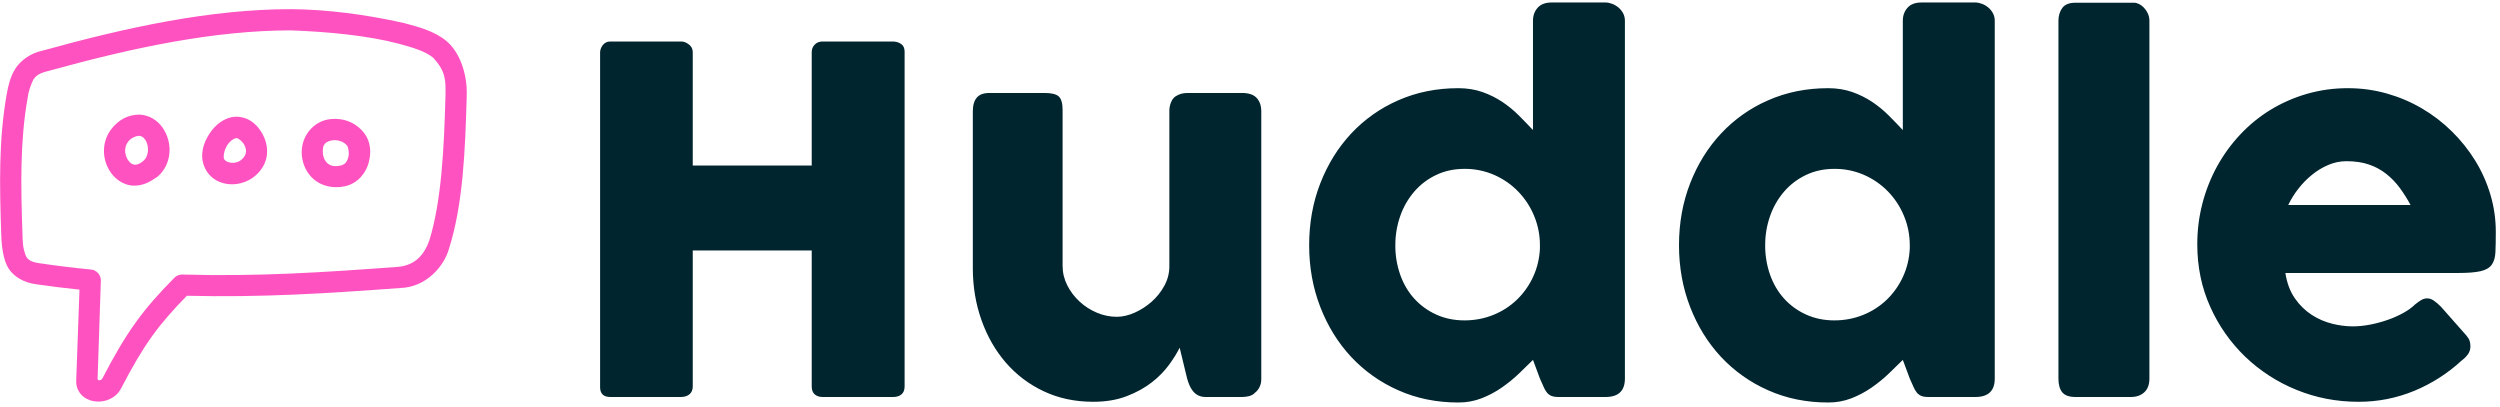
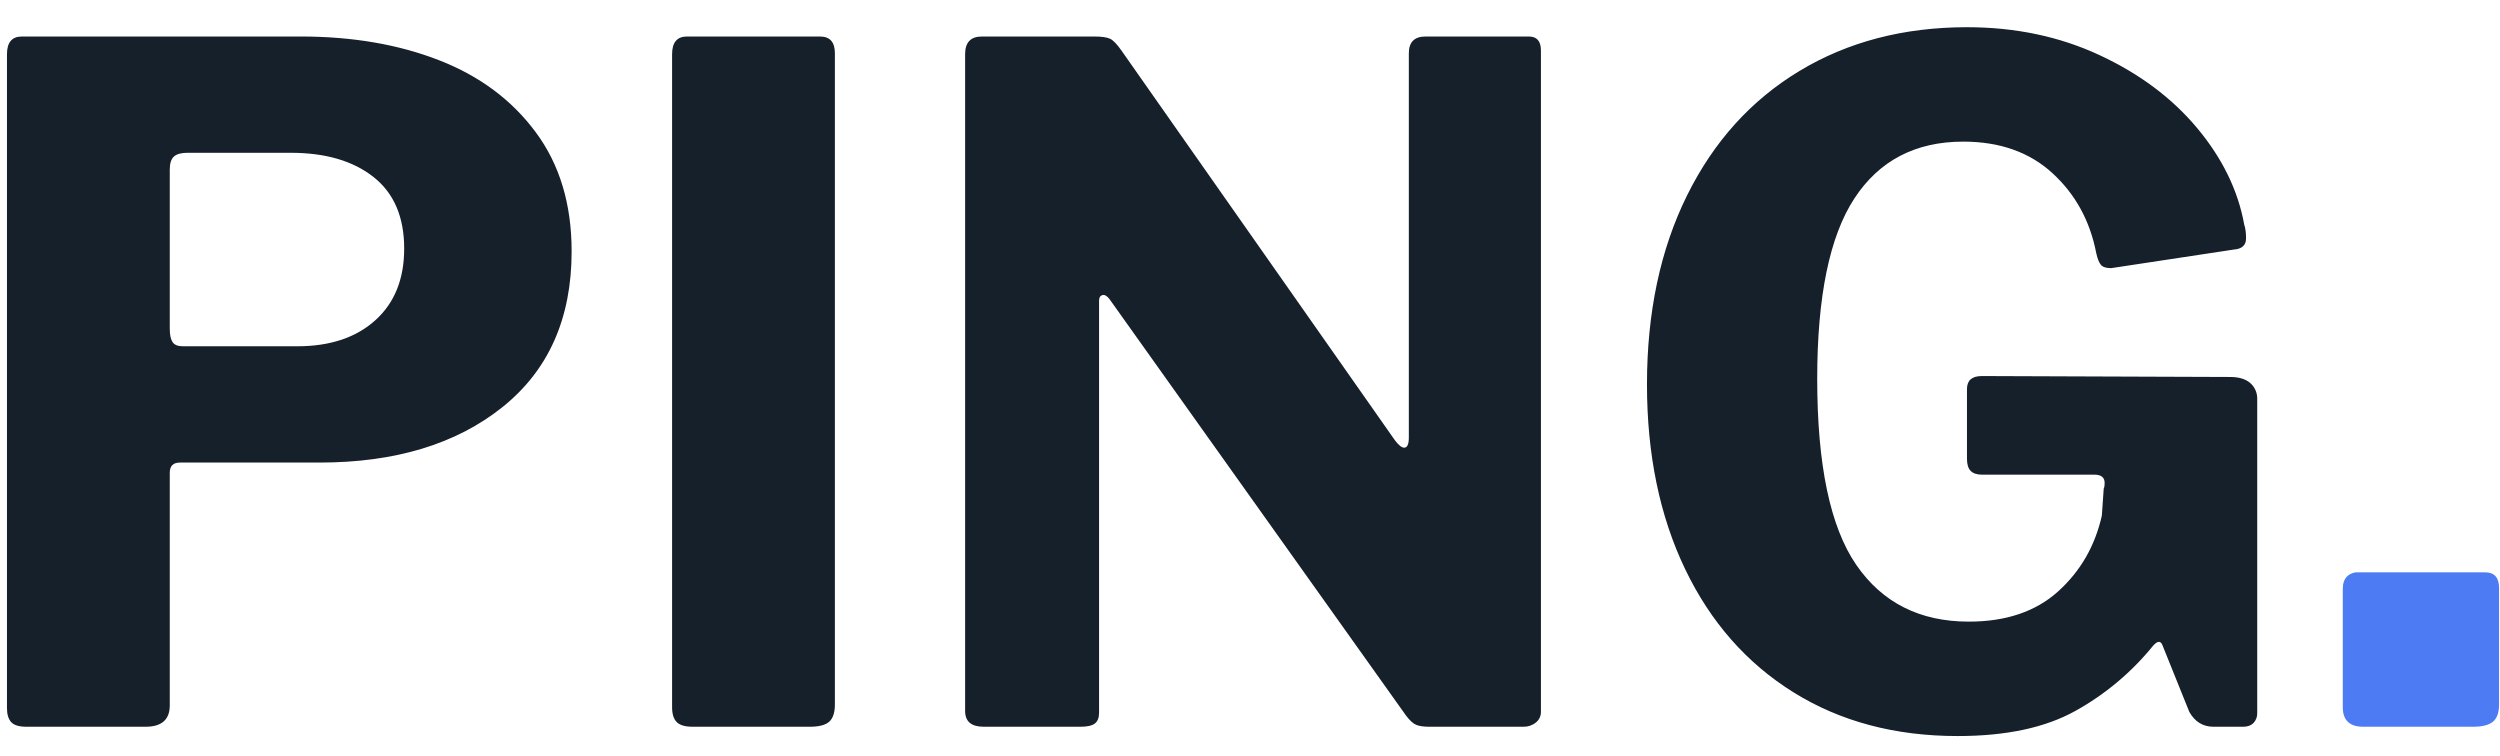
- <svg xmlns="http://www.w3.org/2000/svg" width="240" height="39">
-   <g fill-rule="nonzero" fill="none">
-     <path d="M27.967.879C20.242.875 12.182 2.615 4.047 4.872c-1.033.208-2.041.884-2.574 1.72C.983 7.38.805 8.171.652 9c-.79 4.428-.694 8.776-.53 13.594.036 1.103.2 2.41.715 3.205.538.803 1.46 1.313 2.561 1.48a95.99 95.99 0 0 0 4.232.525l-.312 8.698c-.048.692.29 1.267.71 1.598.376.286.795.413 1.225.445.86.065 1.869-.303 2.37-1.257 2.195-4.224 3.572-6.089 6.317-8.895 7.158.176 13.407-.222 20.482-.745 2.501-.065 4.218-2.11 4.672-3.743 1.357-4.232 1.568-9.456 1.712-14.737.061-2.093-.665-4.148-1.95-5.234-1.222-.991-2.702-1.35-4.058-1.718C35.031 1.363 31.263.905 27.967.879zm10.29 3.31c1.358.369 2.555.724 3.31 1.337 1.26 1.339 1.218 2.23 1.2 3.675-.142 5.122-.388 10.093-1.544 13.86-.498 1.405-1.366 2.405-3.006 2.556-7.208.533-13.462.945-20.707.739a1.032 1.032 0 0 0-.763.302c-3.044 3.074-4.601 5.21-6.921 9.676-.054.102-.171.164-.315.175-.097-.005-.136-.08-.142-.148l.314-9.432c.019-.509-.401-.995-.907-1.05a95.48 95.48 0 0 1-5.06-.62c-.726-.111-.994-.31-1.193-.606-.346-.825-.338-1.335-.365-2.128-.162-4.775-.242-8.948.491-13.1.068-.614.298-1.242.542-1.767.404-.632 1.023-.725 1.644-.897 7.956-2.197 15.74-3.84 23.068-3.845 3.592.13 7.364.49 10.354 1.273zm-27.479 8.09c-1.096 1.313-.987 3.096-.14 4.29.442.625 1.132 1.128 1.972 1.242 1.091.09 1.783-.352 2.53-.86 1.353-1.176 1.49-3.228.461-4.71-.524-.755-1.362-1.208-2.218-1.24-1.172.012-1.968.535-2.605 1.277zm11.856-1.072c-1.092.035-1.975.791-2.514 1.607-.617.933-.977 2.101-.478 3.246.96 2.203 4.277 2.176 5.6-.063.61-1.032.454-2.205 0-3.056-.452-.85-1.136-1.543-2.131-1.702a2.494 2.494 0 0 0-.477-.032zm9.625.207c-.34-.008-.69.024-1.018.111-1.312.35-2.429 1.704-2.26 3.437.086.872.487 1.722 1.21 2.308.723.585 1.773.847 2.88.62 1.272-.26 2.06-1.285 2.323-2.275.263-.99.197-1.999-.414-2.817a3.47 3.47 0 0 0-2.72-1.384zm-18.965 1.623c.245.002.438.08.637.366.445.642.321 1.615-.128 2.005-.447.39-.726.424-.922.398-.196-.027-.395-.162-.573-.414-.34-.48-.44-1.256.007-1.81.238-.316.675-.513.98-.545zm9.483.223c.038.006.464.253.668.636.204.383.242.739.048 1.066-.577.976-1.804.712-1.99.287-.07-.162-.017-.813.32-1.32.335-.509.757-.7.954-.67zm10.564.748c.062.083.213.64.096 1.082-.118.442-.31.715-.78.811-.602.124-.94 0-1.193-.207-.254-.205-.425-.552-.462-.923-.09-.92.24-1.133.764-1.273.61-.15 1.3.112 1.575.51z" fill="#FF52C1" />
-     <path d="M57.61 4.996c.016-.26.111-.494.287-.701a.875.875 0 0 1 .701-.31h6.826c.23 0 .467.096.712.287a.883.883 0 0 1 .368.724v10.893h11.421V4.996c0-.276.096-.513.287-.712.192-.2.44-.3.747-.3h6.734c.306 0 .574.077.804.23.23.154.345.399.345.736V37.1c0 .337-.1.59-.3.758-.198.169-.459.253-.78.253h-6.803c-.306 0-.555-.084-.747-.253-.191-.168-.287-.42-.287-.758V24.047H66.504V37.1c0 .322-.104.57-.31.747-.207.176-.487.264-.84.264h-6.756c-.643 0-.972-.299-.988-.896V4.996zm62.875 32.725c-.199.168-.41.275-.632.321a3.123 3.123 0 0 1-.631.07h-3.47c-.276 0-.514-.05-.713-.15-.2-.1-.368-.234-.506-.402a2.384 2.384 0 0 1-.344-.575 4.884 4.884 0 0 1-.23-.666l-.712-2.942c-.23.475-.563 1.015-1 1.62a8.495 8.495 0 0 1-1.666 1.7c-.674.53-1.479.974-2.413 1.334-.935.36-2.007.54-3.218.54-1.746 0-3.332-.337-4.757-1.011a10.904 10.904 0 0 1-3.642-2.758c-1.003-1.164-1.781-2.524-2.332-4.08-.552-1.554-.828-3.213-.828-4.974V10.695c0-.582.127-1.022.38-1.321.252-.299.654-.448 1.206-.448h5.308c.66 0 1.111.11 1.356.333.245.222.368.655.368 1.298v14.96c0 .66.15 1.284.448 1.874.299.59.693 1.11 1.184 1.562.49.452 1.045.809 1.666 1.069.62.26 1.252.39 1.896.39.551 0 1.122-.13 1.712-.39a6.361 6.361 0 0 0 1.631-1.046c.498-.436.908-.95 1.23-1.54.322-.59.482-1.214.482-1.872V10.626c0-.26.05-.52.15-.781.1-.26.249-.46.448-.598.199-.122.387-.206.563-.252.176-.046.38-.07.609-.07h5.194c.658 0 1.133.162 1.424.483.291.322.437.751.437 1.287v25.716c0 .29-.065.559-.195.804s-.31.437-.54.574l.137-.068zm26.681-3.172c-.414.414-.87.858-1.367 1.333-.498.475-1.046.92-1.643 1.333a9.3 9.3 0 0 1-1.93 1.023 6.097 6.097 0 0 1-2.23.402c-2.083 0-4.002-.39-5.757-1.172a13.777 13.777 0 0 1-4.527-3.206c-1.264-1.356-2.252-2.953-2.964-4.792-.713-1.838-1.069-3.814-1.069-5.929 0-2.13.356-4.11 1.069-5.94.712-1.83 1.7-3.424 2.964-4.78a13.635 13.635 0 0 1 4.527-3.194c1.755-.774 3.674-1.161 5.757-1.161.843 0 1.613.123 2.31.368a8.51 8.51 0 0 1 1.907.942c.575.383 1.103.816 1.586 1.298.482.483.938.954 1.367 1.414V1.985c0-.49.15-.903.448-1.24.299-.338.747-.506 1.345-.506h5.17c.2 0 .41.042.632.126.222.085.425.203.61.357.183.153.332.337.447.551.115.215.173.452.173.712v34.357c0 1.18-.62 1.77-1.862 1.77h-4.504c-.306 0-.544-.04-.712-.116a1.13 1.13 0 0 1-.426-.333 2.319 2.319 0 0 1-.31-.551 17.13 17.13 0 0 0-.344-.77l-.667-1.793zm-13.214-11.008a8.39 8.39 0 0 0 .471 2.839c.314.88.762 1.643 1.345 2.286a6.384 6.384 0 0 0 2.102 1.528c.82.376 1.728.563 2.724.563.98 0 1.903-.176 2.769-.528a7.058 7.058 0 0 0 2.263-1.46 7.256 7.256 0 0 0 1.552-2.194c.39-.843.609-1.747.655-2.712v-.322a7.26 7.26 0 0 0-.552-2.803 7.427 7.427 0 0 0-1.528-2.344 7.242 7.242 0 0 0-2.298-1.597 6.977 6.977 0 0 0-2.861-.586c-.996 0-1.904.195-2.724.586-.82.39-1.52.923-2.102 1.597a7.236 7.236 0 0 0-1.345 2.344 8.35 8.35 0 0 0-.47 2.803zm48.72 11.008c-.414.414-.87.858-1.368 1.333-.498.475-1.046.92-1.643 1.333a9.3 9.3 0 0 1-1.93 1.023 6.097 6.097 0 0 1-2.23.402c-2.083 0-4.002-.39-5.756-1.172a13.777 13.777 0 0 1-4.528-3.206c-1.263-1.356-2.252-2.953-2.964-4.792-.712-1.838-1.069-3.814-1.069-5.929 0-2.13.357-4.11 1.069-5.94s1.7-3.424 2.964-4.78a13.635 13.635 0 0 1 4.528-3.194c1.754-.774 3.673-1.161 5.756-1.161.843 0 1.613.123 2.31.368a8.51 8.51 0 0 1 1.907.942c.575.383 1.103.816 1.586 1.298.483.483.938.954 1.367 1.414V1.985c0-.49.15-.903.448-1.24.3-.338.747-.506 1.345-.506h5.17c.2 0 .41.042.632.126.223.085.426.203.61.357.183.153.333.337.448.551.114.215.172.452.172.712v34.357c0 1.18-.62 1.77-1.862 1.77h-4.504c-.306 0-.544-.04-.712-.116a1.13 1.13 0 0 1-.425-.333 2.319 2.319 0 0 1-.31-.551 17.13 17.13 0 0 0-.345-.77l-.667-1.793zm-13.215-11.008a8.39 8.39 0 0 0 .471 2.839c.315.88.763 1.643 1.345 2.286a6.384 6.384 0 0 0 2.103 1.528c.82.376 1.727.563 2.723.563.98 0 1.903-.176 2.769-.528a7.058 7.058 0 0 0 2.264-1.46 7.256 7.256 0 0 0 1.55-2.194c.391-.843.61-1.747.656-2.712v-.322a7.26 7.26 0 0 0-.552-2.803 7.427 7.427 0 0 0-1.528-2.344 7.242 7.242 0 0 0-2.298-1.597 6.977 6.977 0 0 0-2.861-.586c-.996 0-1.904.195-2.723.586-.82.39-1.521.923-2.103 1.597a7.236 7.236 0 0 0-1.345 2.344 8.35 8.35 0 0 0-.47 2.803zM197.61 2.008c0-.49.122-.903.367-1.24.246-.338.667-.506 1.264-.506h5.63c.154 0 .315.042.483.126a1.7 1.7 0 0 1 .471.357c.146.153.268.337.368.551.1.215.15.452.15.712v34.334c0 .582-.165 1.022-.495 1.321-.329.299-.754.448-1.275.448h-5.332c-.597 0-1.018-.15-1.264-.448-.245-.299-.367-.74-.367-1.321V2.008zm38.7 32.61a15.31 15.31 0 0 1-4.55 2.907 13.87 13.87 0 0 1-5.355 1.046c-2.1 0-4.083-.383-5.952-1.15a15.494 15.494 0 0 1-4.918-3.182 15.273 15.273 0 0 1-3.355-4.792c-.828-1.838-1.241-3.837-1.241-5.998 0-1.348.164-2.654.494-3.918a15.45 15.45 0 0 1 1.402-3.55 15.055 15.055 0 0 1 2.206-3.045 13.957 13.957 0 0 1 2.907-2.379 14.327 14.327 0 0 1 3.493-1.54 14.084 14.084 0 0 1 3.975-.551c1.272 0 2.505.169 3.7.506 1.195.337 2.318.812 3.367 1.424 1.05.613 2.01 1.349 2.884 2.207a14.896 14.896 0 0 1 2.252 2.815 13.58 13.58 0 0 1 1.46 3.263c.344 1.157.517 2.348.517 3.573 0 .797-.012 1.448-.035 1.954-.023.505-.142.908-.356 1.206-.215.3-.57.506-1.069.62-.498.116-1.23.173-2.194.173h-16.546c.153.98.463 1.8.93 2.46a5.842 5.842 0 0 0 1.62 1.573c.613.391 1.264.67 1.954.84a8.24 8.24 0 0 0 1.953.252c.552 0 1.118-.058 1.7-.172a12.179 12.179 0 0 0 1.69-.46 9.557 9.557 0 0 0 1.493-.667c.452-.252.816-.517 1.092-.792.245-.2.456-.349.632-.449.176-.1.364-.149.563-.149.2 0 .402.07.61.207a4.8 4.8 0 0 1 .7.597l2.436 2.758c.168.2.276.38.322.54.046.161.069.326.069.494 0 .307-.085.571-.253.793a2.89 2.89 0 0 1-.598.586zm-11.054-19.143c-.598 0-1.176.119-1.735.356a6.547 6.547 0 0 0-1.575.954c-.49.398-.93.85-1.321 1.356a8.315 8.315 0 0 0-.954 1.54h11.743a13.536 13.536 0 0 0-1.045-1.655 7.081 7.081 0 0 0-1.287-1.333 5.558 5.558 0 0 0-1.655-.896c-.62-.215-1.344-.322-2.171-.322z" fill="#00252E" />
+ <svg xmlns="http://www.w3.org/2000/svg" width="86" height="26">
+   <g fill="none">
+     <path fill="#15202A" d="M5.008 25c.555 0 .832-.245.832-.736v-8c0-.235.117-.352.352-.352h4.8c2.603 0 4.699-.635 6.288-1.904 1.59-1.27 2.384-3.056 2.384-5.36 0-1.621-.41-2.987-1.232-4.096-.821-1.11-1.93-1.936-3.328-2.48-1.397-.544-2.981-.816-4.752-.816h-9.6c-.341 0-.512.203-.512.608V24.36c0 .213.048.373.144.48.096.107.272.16.528.16h4.096zm5.216-13.088H6.288c-.17 0-.288-.048-.352-.144-.064-.096-.096-.25-.096-.464V5.832c0-.213.048-.363.144-.448.096-.085.25-.128.464-.128H10c1.195 0 2.144.277 2.848.832.704.555 1.056 1.376 1.056 2.464 0 1.045-.33 1.867-.992 2.464-.661.597-1.557.896-2.688.896zM27.856 25c.32 0 .544-.059.672-.176.128-.117.192-.315.192-.592v-22.4c0-.384-.17-.576-.512-.576h-4.576c-.341 0-.512.203-.512.608v22.464c0 .235.053.405.16.512.107.107.288.16.544.16h4.032zm9.312 0c.235 0 .4-.037.496-.112.096-.075.144-.197.144-.368V10.344c0-.107.037-.17.112-.192.075-.021.155.021.24.128l10.208 14.336c.128.17.245.277.352.32.107.043.256.064.448.064H52.4a.66.66 0 00.432-.144.455.455 0 00.176-.368V1.736c0-.32-.139-.48-.416-.48H49.04c-.384 0-.576.192-.576.576v13.216c0 .235-.053.352-.16.352-.085 0-.192-.085-.32-.256L38.576 1.736c-.15-.213-.277-.347-.384-.4-.107-.053-.288-.08-.544-.08h-3.872c-.384 0-.576.203-.576.608v22.592c0 .363.213.544.64.544h3.328zm30.176.32c1.664 0 3.013-.288 4.048-.864a9.158 9.158 0 002.672-2.24c.15-.17.256-.181.32-.032l.928 2.304c.192.341.47.512.832.512h1.024c.15 0 .267-.043.352-.128a.476.476 0 00.128-.352V13.736a.703.703 0 00-.24-.56c-.16-.139-.39-.208-.688-.208l-8.544-.032c-.341 0-.512.15-.512.448v2.4c0 .192.043.33.128.416.085.085.213.128.384.128h3.872c.235 0 .352.096.352.288 0 .085-.01.15-.032.192l-.064.928c-.235 1.045-.736 1.915-1.504 2.608-.768.693-1.792 1.04-3.072 1.04-1.685 0-2.976-.65-3.872-1.952-.896-1.301-1.344-3.435-1.344-6.4 0-2.837.427-4.907 1.28-6.208.853-1.301 2.101-1.952 3.744-1.952 1.259 0 2.283.363 3.072 1.088.79.725 1.29 1.643 1.504 2.752.043.192.096.325.16.4.064.075.181.112.352.112l4.224-.64c.277-.021.416-.15.416-.384 0-.192-.021-.352-.064-.48-.213-1.173-.752-2.277-1.616-3.312-.864-1.035-1.984-1.872-3.36-2.512-1.376-.64-2.896-.96-4.56-.96-2.176 0-4.096.501-5.76 1.504-1.664 1.003-2.955 2.432-3.872 4.288-.917 1.856-1.376 4.021-1.376 6.496 0 2.41.437 4.528 1.312 6.352.875 1.824 2.117 3.237 3.728 4.24 1.61 1.003 3.493 1.504 5.648 1.504z" />
+     <path fill="#4C7BF3" d="M85.072 25c.32 0 .55-.059.688-.176.139-.117.208-.315.208-.592v-4c0-.363-.16-.544-.48-.544h-4.384a.498.498 0 00-.368.144c-.096.096-.144.24-.144.432v4.064c0 .448.235.672.704.672h3.776z" />
  </g>
</svg>
